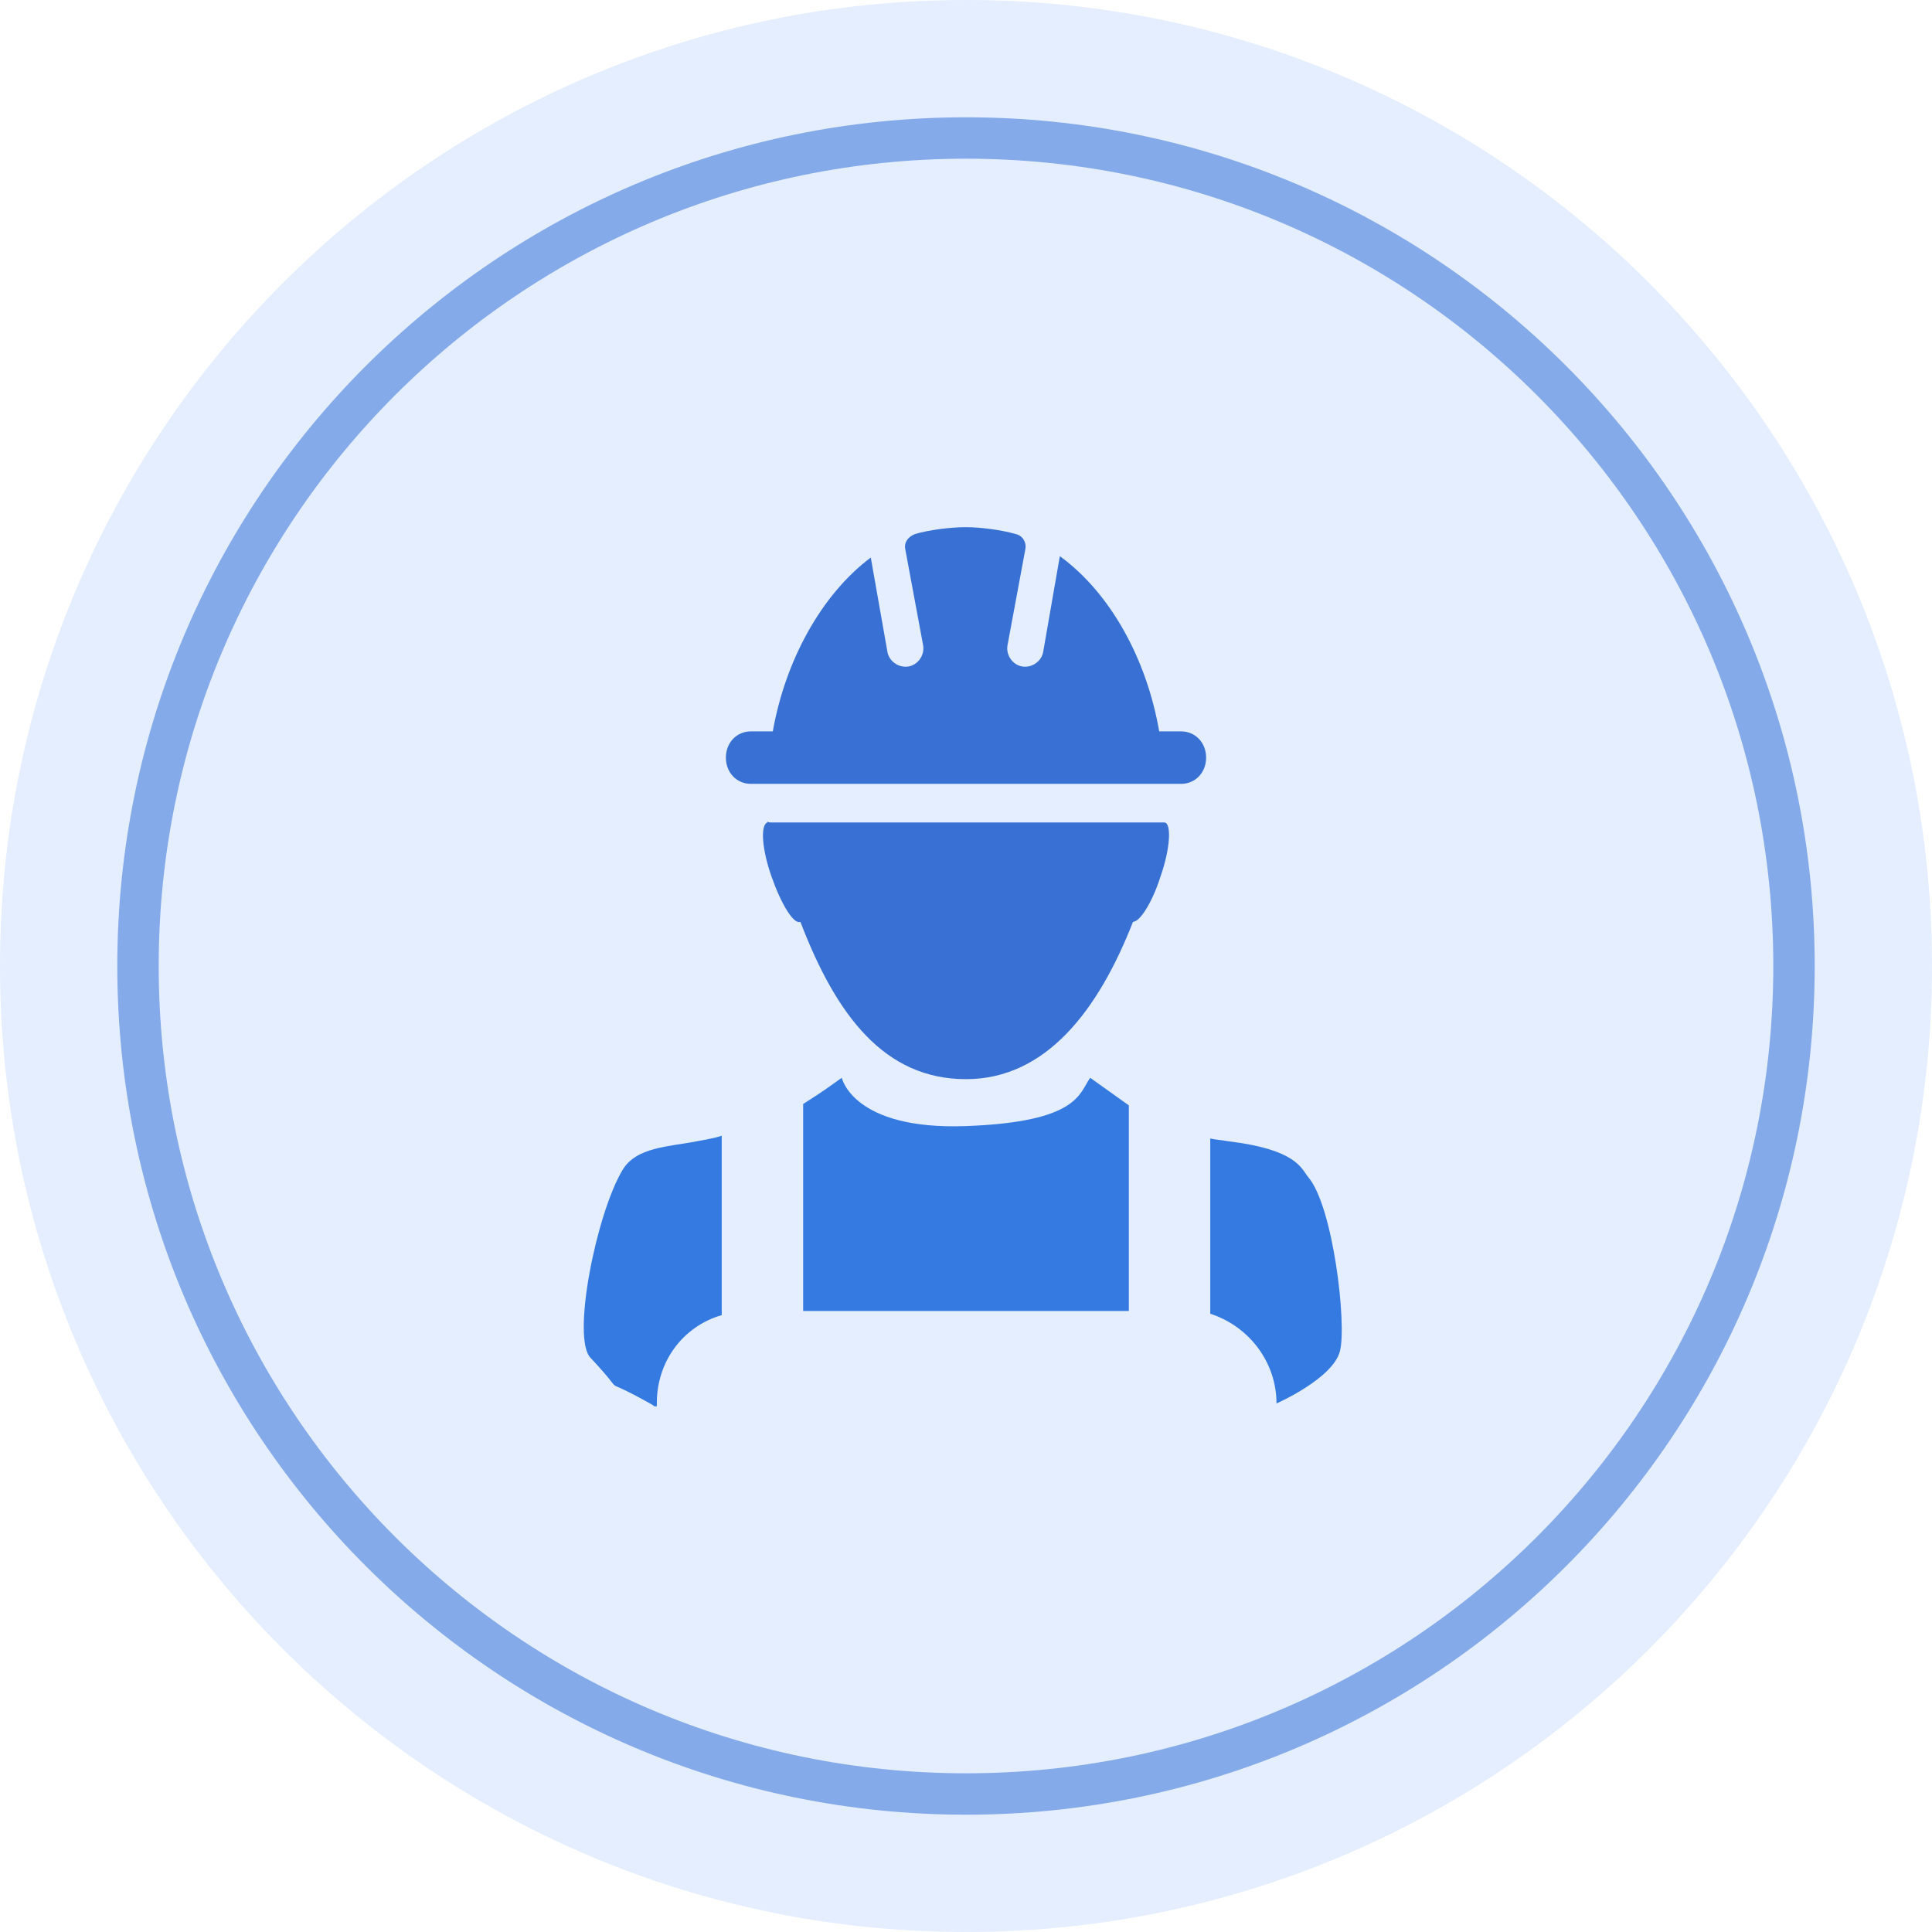
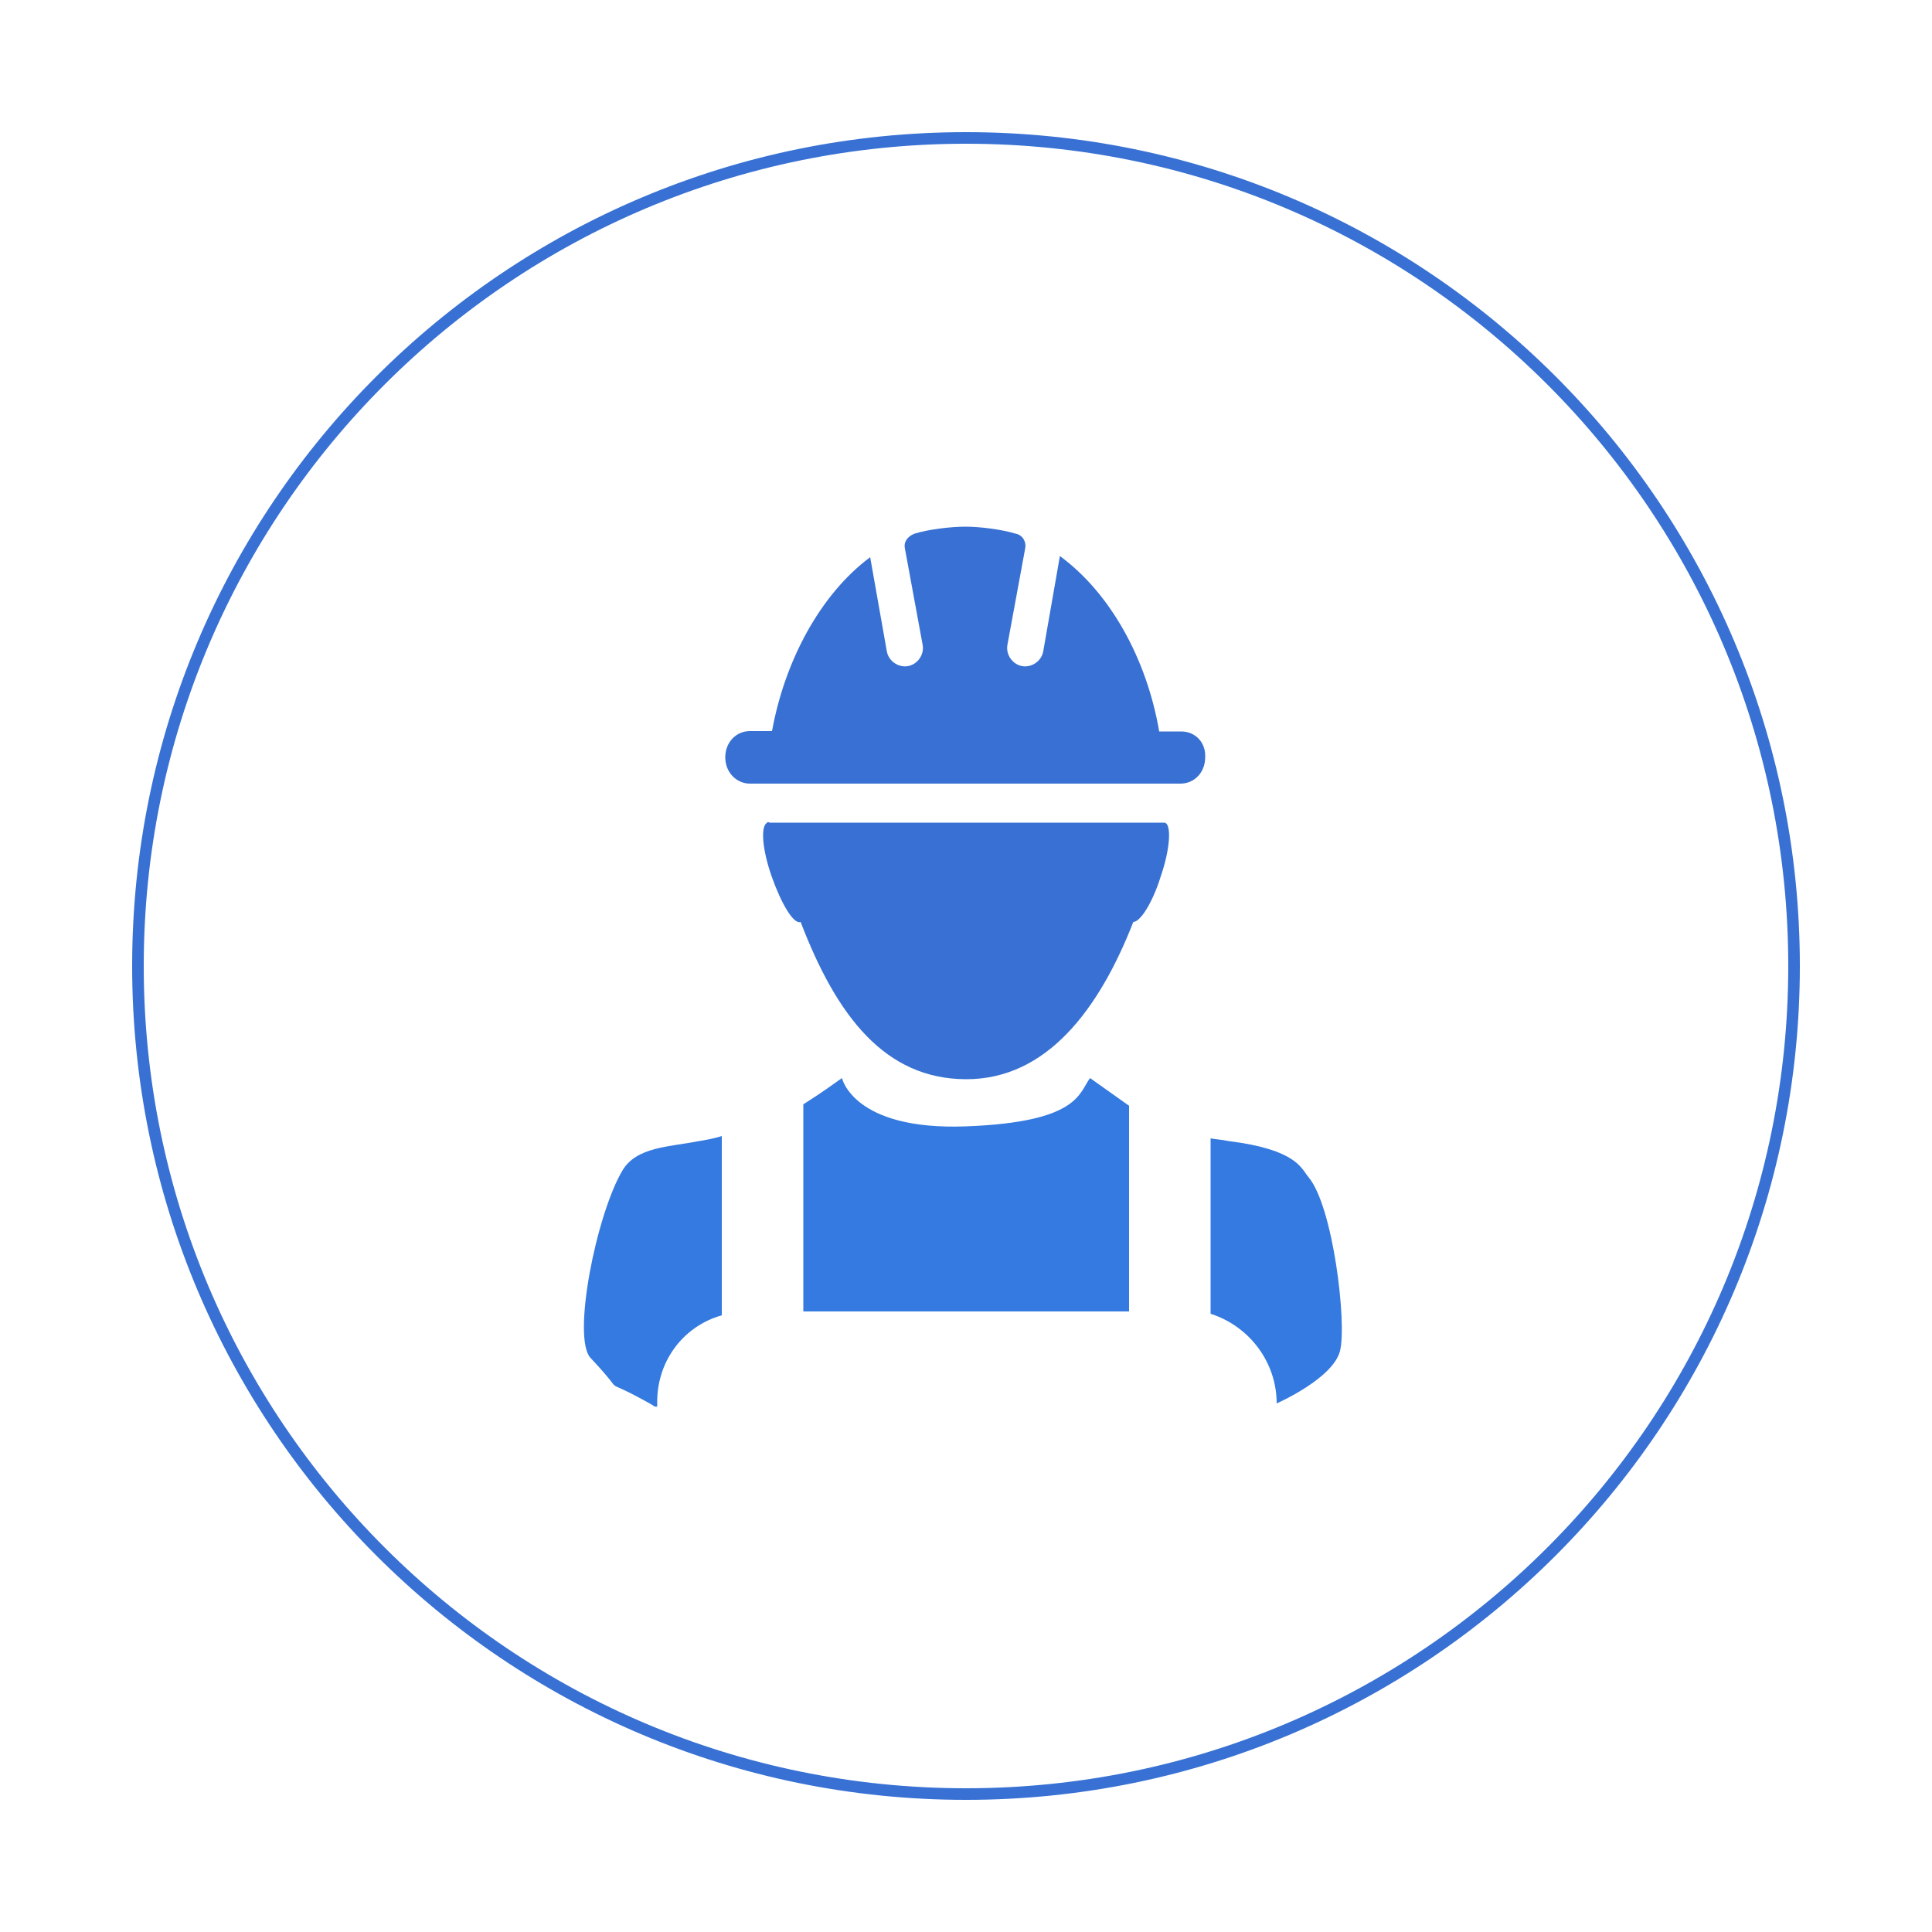
- <svg xmlns="http://www.w3.org/2000/svg" version="1.1" id="Слой_1" x="0px" y="0px" viewBox="0 0 140 140" enable-background="new 0 0 140 140" xml:space="preserve">
-   <circle id="out_circle" fill="#E4EEFE" cx="70" cy="70" r="70" />
-   <circle id="intro_circle" fill="none" stroke="#85AAE9" stroke-width="3" stroke-miterlimit="10" cx="70" cy="70" r="60" />
-   <rect id="Контур_figur" x="37.8" y="37.8" display="none" fill="none" stroke="#00FF00" stroke-miterlimit="10" width="64.3" height="64.3" />
+ <svg xmlns="http://www.w3.org/2000/svg" version="1.1" id="Слой_1" x="0px" y="0px" viewBox="0 0 500 500" enable-background="new 0 0 500 500" xml:space="preserve">
+   <circle id="intro_circle" fill="none" stroke="#3871D3" stroke-width="3" stroke-miterlimit="10" cx="250" cy="250" r="214.3" />
+   <rect id="Контур_figur" x="135" y="135" display="none" fill="none" stroke="#00FF00" stroke-miterlimit="10" width="229.6" height="229.6" />
  <g id="голова">
-     <path fill="#3871D3" d="M85.6,53h-1.6c-0.9-5.2-3.5-10-7.2-12.7l-1.2,6.9c-0.1,0.7-0.8,1.2-1.5,1.1c-0.7-0.1-1.2-0.8-1.1-1.5l1.3-7   c0.1-0.5-0.2-1-0.7-1.1c-1-0.3-2.6-0.5-3.6-0.5c-1.1,0-2.7,0.2-3.7,0.5c-0.5,0.2-0.8,0.6-0.7,1.1l1.3,7c0.1,0.7-0.4,1.4-1.1,1.5   c-0.7,0.1-1.4-0.4-1.5-1.1l-1.2-6.8c-3.6,2.7-6.2,7.5-7.1,12.6h-1.6c-1,0-1.8,0.8-1.8,1.9s0.8,1.9,1.8,1.9h31.2   c1,0,1.8-0.8,1.8-1.9S86.6,53,85.6,53z" />
-     <path fill="#3871D3" d="M84.4,59.6c-0.1,0-0.1,0-0.2,0c0,0,0,0,0,0H55.8c0,0,0,0,0,0c-0.1,0-0.2-0.1-0.2,0   c-0.5,0.2-0.4,1.9,0.3,3.9c0.7,2,1.6,3.5,2.1,3.3c0,0,0,0,0,0c2.6,6.8,6.1,11.4,12,11.4c5.8,0,9.6-5,12.1-11.4c0.5,0,1.4-1.4,2-3.3   C84.8,61.5,84.9,59.7,84.4,59.6z" />
+     <path fill="#3871D3" d="M305.7,189.3H300c-3.2-18.6-12.5-35.7-25.7-45.4l-4.3,24.6c-0.4,2.5-2.9,4.3-5.4,3.9   c-2.5-0.4-4.3-2.9-3.9-5.4l4.6-25c0.4-1.8-0.7-3.6-2.5-3.9c-3.6-1.1-9.3-1.8-12.9-1.8c-3.9,0-9.6,0.7-13.2,1.8   c-1.8,0.7-2.9,2.1-2.5,3.9l4.6,25c0.4,2.5-1.4,5-3.9,5.4c-2.5,0.4-5-1.4-5.4-3.9l-4.3-24.3c-12.9,9.6-22.1,26.8-25.4,45h-5.7   c-3.6,0-6.4,2.9-6.4,6.8c0,3.9,2.9,6.8,6.4,6.8h111.4c3.6,0,6.4-2.9,6.4-6.8C312.1,192.1,309.3,189.3,305.7,189.3z" />
+     <path fill="#3871D3" d="M301.4,212.9c-0.4,0-0.4,0-0.7,0l0,0H199.3l0,0c-0.4,0-0.7-0.4-0.7,0c-1.8,0.7-1.4,6.8,1.1,13.9   c2.5,7.1,5.7,12.5,7.5,11.8l0,0c9.3,24.3,21.8,40.7,42.9,40.7c20.7,0,34.3-17.9,43.2-40.7c1.8,0,5-5,7.1-11.8   C302.9,219.6,303.2,213.2,301.4,212.9z" />
  </g>
-   <path fill="#347AE0" d="M52.3,95.3v-13c-0.6,0.2-1.3,0.3-1.8,0.4c-2,0.4-4.4,0.4-5.4,2.1C43.2,88,41.4,97,42.8,98.4  c3,3.2,0.2,1,4.3,3.3c0.2,0.1,0.3,0.2,0.5,0.3c0,0,0,0,0,0c-0.1-0.1-0.3-0.1-0.3-0.1l0.3,0C47.5,98.7,49.5,96.1,52.3,95.3z" />
+   <path fill="#347AE0" d="M186.8,340.4v-46.4c-2.1,0.7-4.6,1.1-6.4,1.4c-7.1,1.4-15.7,1.4-19.3,7.5c-6.8,11.4-13.2,43.6-8.2,48.6  c10.7,11.4,0.7,3.6,15.4,11.8c0.7,0.4,1.1,0.7,1.8,1.1l0,0c-0.4-0.4-1.1-0.4-1.1-0.4h1.1C169.6,352.5,176.8,343.2,186.8,340.4z" />
  <g>
-     <path fill="#347AE0" d="M94.8,85.3c-0.5-0.6-0.8-2-5.8-2.6c-0.5-0.1-0.9-0.1-1.3-0.2v12.7c2.8,0.9,4.8,3.5,4.8,6.5c0,0,0,0,0,0h0   c0,0,4.1-1.8,4.6-3.8S96.6,87.4,94.8,85.3z" />
-     <path fill="#347AE0" d="M81.8,80.1l-2.8-2c-0.8,1.1-0.8,3.2-9,3.5c-8.2,0.3-9-3.5-9-3.5c-1.8,1.3-2.2,1.5-2.8,1.9V95h23.6V80.1z" />
+     <path fill="#347AE0" d="M338.6,304.6c-1.8-2.1-2.9-7.1-20.7-9.3c-1.8-0.4-3.2-0.4-4.6-0.7V340c10,3.2,17.1,12.5,17.1,23.2l0,0l0,0   c0,0,14.6-6.4,16.4-13.6S345,312.1,338.6,304.6z" />
+     <path fill="#347AE0" d="M292.1,286.1l-10-7.1c-2.9,3.9-2.9,11.4-32.1,12.5s-32.1-12.5-32.1-12.5c-6.4,4.6-7.9,5.4-10,6.8v53.6h84.3   V286.1z" />
  </g>
</svg>
